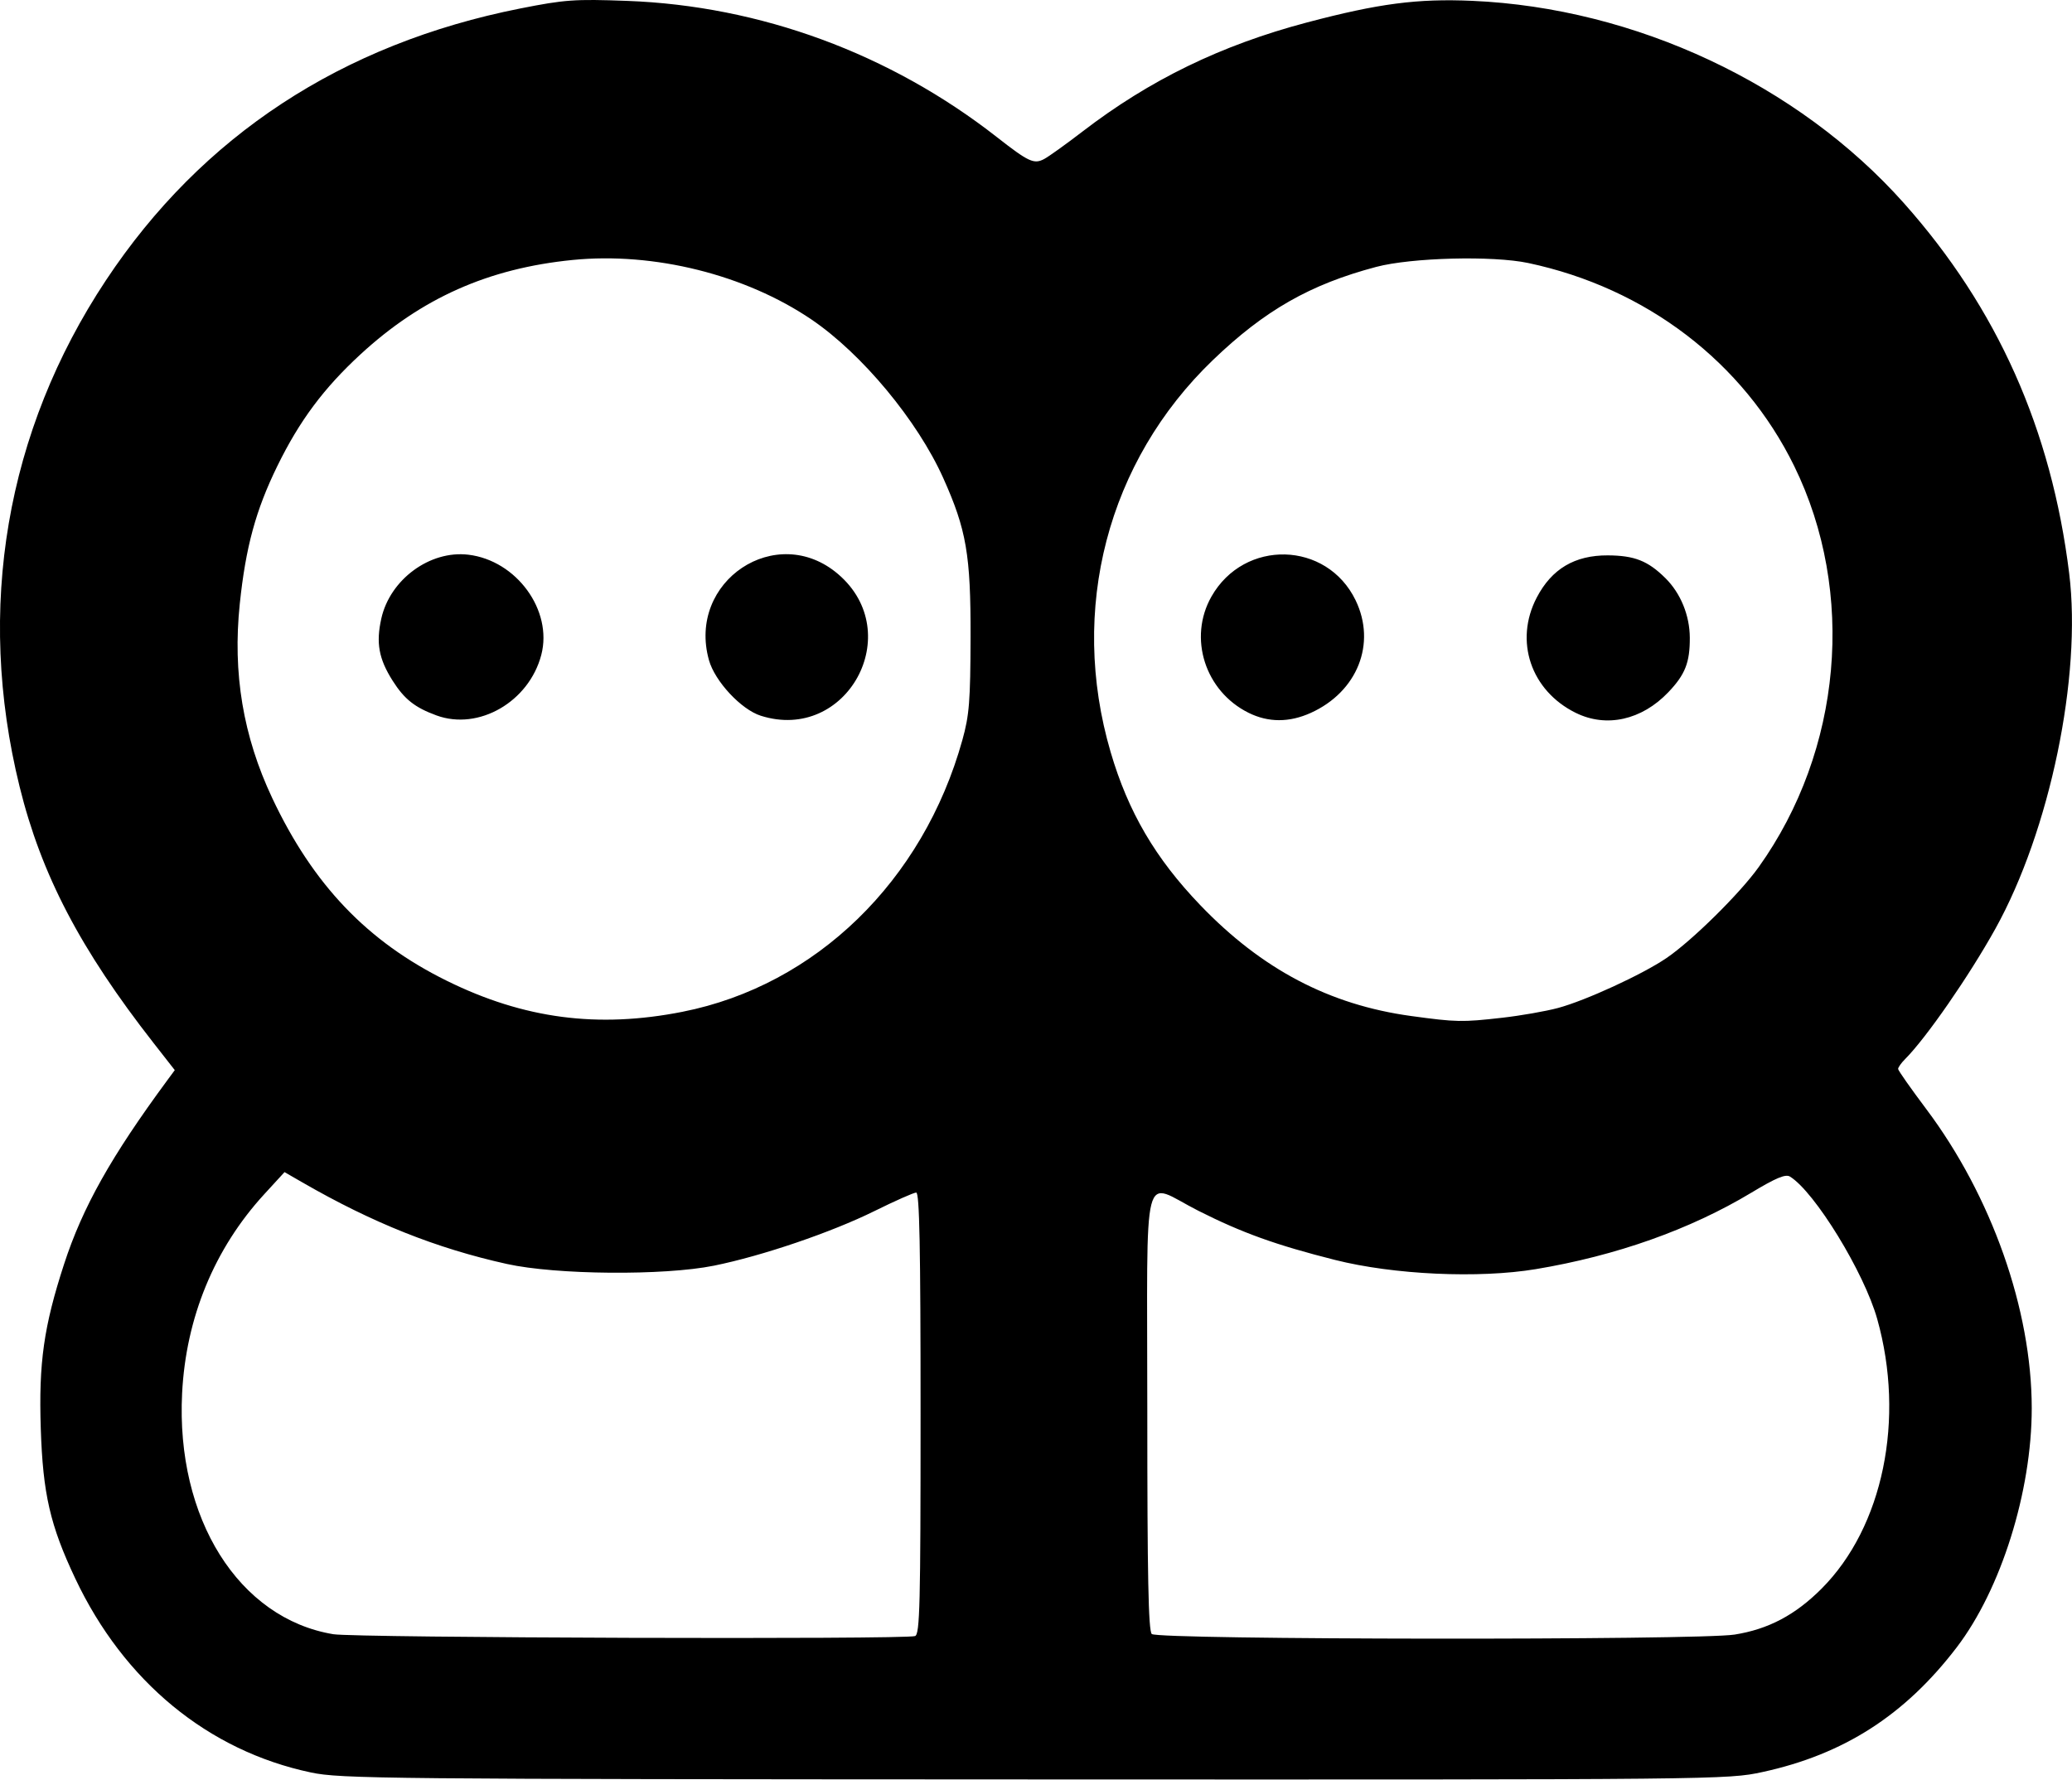
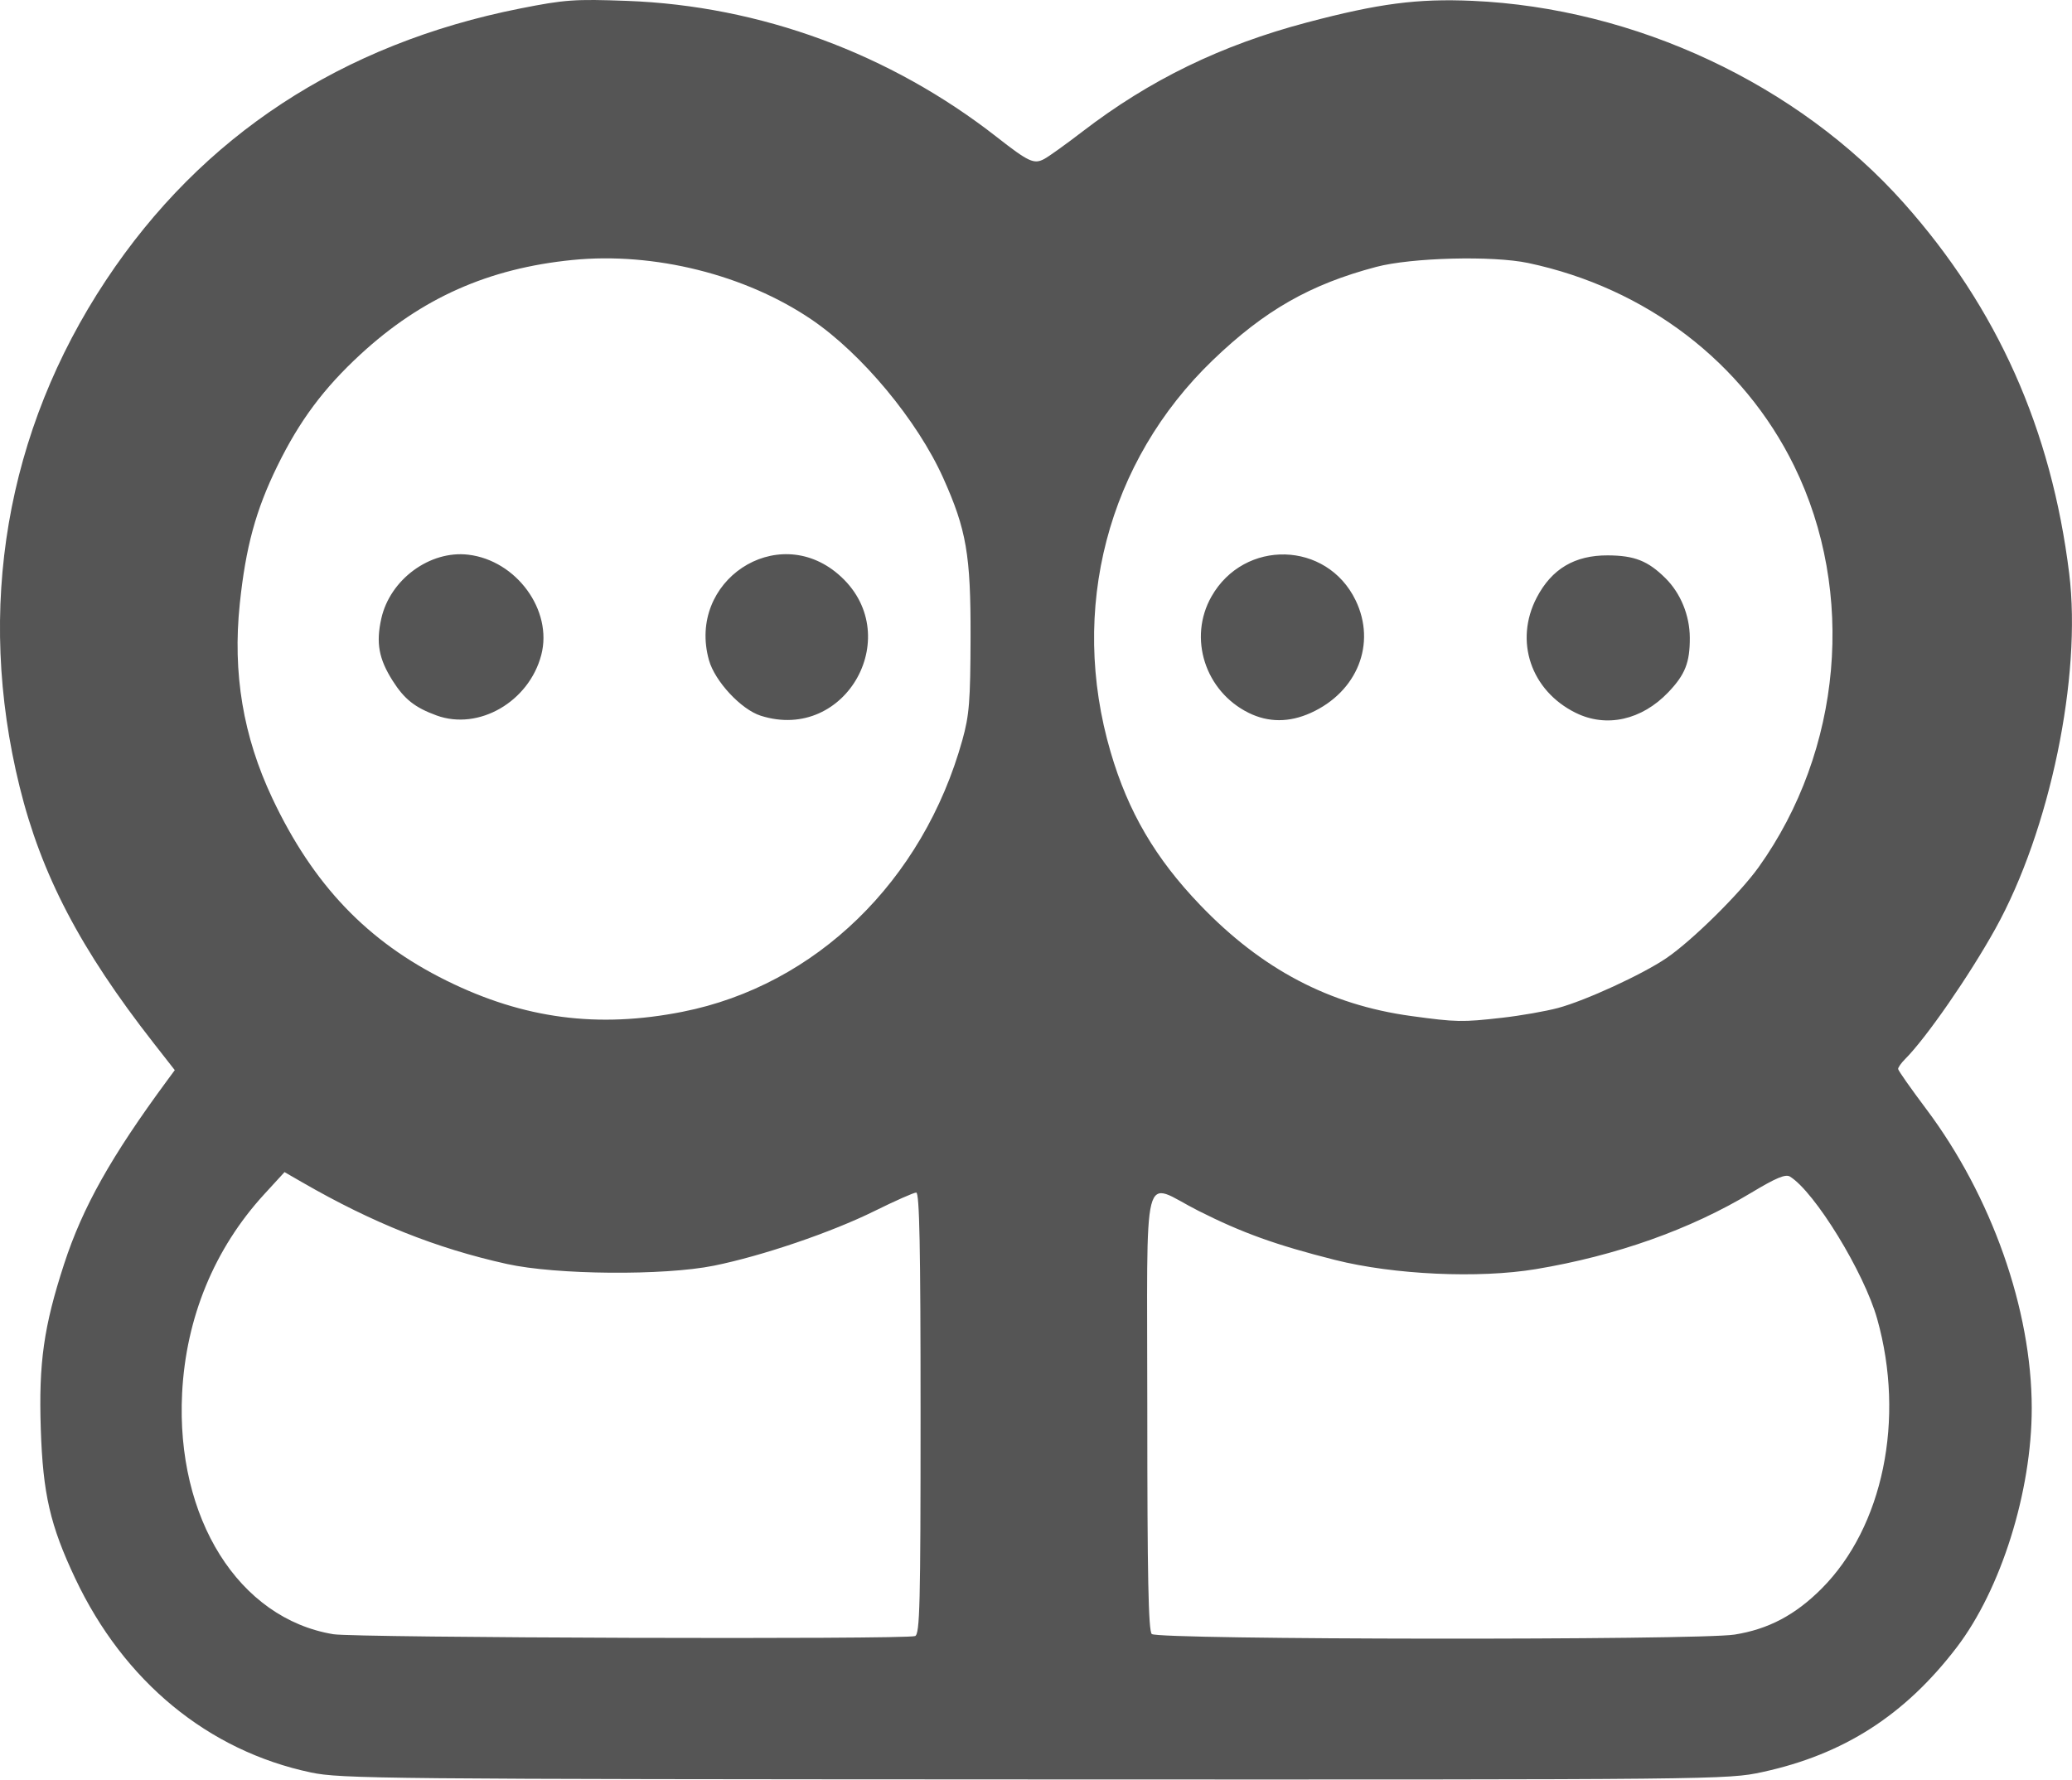
<svg xmlns="http://www.w3.org/2000/svg" width="157.34mm" height="135.148mm" viewBox="0 0 157.34 135.148" version="1.1" id="svg5" xml:space="preserve">
  <defs id="defs2" />
  <g id="layer1" transform="translate(-19.15218,-57.10532)">
-     <path style="fill:#000000;stroke-width:0.282" d="m 42.762,191.72 c -7.81,-1.648 -14.201,-6.91 -17.896,-14.734 -1.908,-4.04 -2.456,-6.423 -2.618,-11.388 -0.163,-4.992 0.228,-7.749 1.77,-12.486 1.405,-4.317 3.566,-8.166 7.84,-13.965 l 0.566,-0.768 -1.606,-2.054 c -5.567,-7.12 -8.529,-12.789 -10.178,-19.477 -3.334,-13.529 -1.038,-26.996 6.558,-38.457 7.276,-10.978 17.909,-17.955 31.461,-20.642 3.381,-0.67 4.131,-0.724 8.1,-0.577 10.134,0.374 19.983,4.001 28.093,10.347 2.41,1.886 2.815,2.074 3.586,1.665 0.349,-0.185 1.651,-1.117 2.893,-2.072 5.128,-3.942 10.545,-6.576 17.074,-8.303 5.44,-1.439 8.383,-1.823 12.548,-1.64 12.378,0.543 24.736,6.336 32.771,15.361 7.091,7.964 11.206,17.185 12.555,28.128 0.964,7.825 -1.467,19.53 -5.604,26.981 -1.986,3.576 -5.261,8.306 -6.857,9.902 -0.297,0.297 -0.535,0.635 -0.529,0.752 0.006,0.116 0.965,1.482 2.13,3.034 4.97,6.619 8.012,15.243 8.016,22.719 0.003,6.329 -2.331,13.77 -5.703,18.18 -3.934,5.146 -8.577,8.125 -14.745,9.461 -2.654,0.575 -3.204,0.581 -55.25,0.561 -49.512,-0.019 -52.709,-0.049 -54.978,-0.528 z M 88.638,181.362 c 0.365,-0.14 0.419,-2.354 0.419,-16.923 0,-12.629 -0.082,-16.762 -0.331,-16.762 -0.182,0 -1.611,0.633 -3.175,1.407 -3.266,1.616 -8.53,3.408 -12.183,4.146 -3.799,0.768 -11.984,0.7 -15.727,-0.13 -5.358,-1.188 -10.181,-3.112 -15.523,-6.192 l -1.36,-0.784 -1.552,1.693 c -3.774,4.12 -5.936,9.363 -6.225,15.105 -0.479,9.498 4.297,17.109 11.484,18.298 1.667,0.276 43.472,0.409 44.172,0.14 z m 62.226,-0.113 c 2.567,-0.406 4.615,-1.487 6.614,-3.491 4.671,-4.683 6.361,-12.882 4.221,-20.486 -0.996,-3.539 -4.734,-9.639 -6.622,-10.808 -0.335,-0.207 -1.057,0.093 -2.937,1.225 -4.646,2.796 -10.262,4.788 -16.363,5.804 -4.338,0.722 -10.788,0.426 -15.251,-0.7 -4.479,-1.13 -7.044,-2.052 -10.37,-3.73 -4.367,-2.202 -3.882,-4.101 -3.882,15.208 0,12.531 0.083,16.678 0.339,16.933 0.443,0.443 41.477,0.483 44.252,0.044 z M 70.995,133.944 c 10.101,-2.002 18.253,-9.923 21.235,-20.631 0.527,-1.892 0.61,-2.942 0.623,-7.829 0.016,-6.232 -0.313,-8.149 -2.075,-12.074 -1.957,-4.362 -6.175,-9.439 -9.998,-12.034 -5.024,-3.411 -11.963,-5.142 -18.145,-4.527 -6.398,0.637 -11.466,2.892 -16.104,7.165 -2.799,2.58 -4.638,5.048 -6.32,8.488 -1.637,3.346 -2.402,6.157 -2.851,10.462 -0.55,5.272 0.251,10.058 2.468,14.76 3.104,6.583 7.219,10.891 13.246,13.866 5.859,2.893 11.48,3.631 17.921,2.355 z m -18.695,-22.503 c -1.645,-0.601 -2.44,-1.23 -3.333,-2.638 -1.053,-1.661 -1.273,-2.871 -0.858,-4.726 0.664,-2.966 3.693,-5.189 6.603,-4.844 3.662,0.434 6.428,4.231 5.543,7.611 -0.932,3.56 -4.751,5.767 -7.955,4.597 z m 24.621,0.022 c -1.488,-0.472 -3.482,-2.612 -3.933,-4.22 -1.681,-6.003 5.132,-10.538 9.813,-6.531 5.22,4.468 0.651,12.822 -5.88,10.751 z m 56.303,22.938 c 1.397,-0.158 3.302,-0.492 4.233,-0.741 2.087,-0.558 6.407,-2.545 8.235,-3.788 1.94,-1.319 5.572,-4.901 7.008,-6.911 6.334,-8.866 7.397,-20.87 2.697,-30.46 -3.867,-7.89 -11.246,-13.525 -20.197,-15.421 -2.695,-0.571 -8.87,-0.413 -11.545,0.296 -5.014,1.328 -8.465,3.296 -12.391,7.067 -8.019,7.702 -10.954,18.953 -7.772,29.79 1.335,4.545 3.394,8.06 6.804,11.615 4.675,4.873 9.808,7.572 16.014,8.421 3.436,0.47 3.864,0.478 6.914,0.132 z m -19.256,-23.158 c -3.313,-1.64 -4.607,-5.693 -2.82,-8.836 2.493,-4.385 8.761,-4.221 10.943,0.286 1.594,3.293 0.139,6.951 -3.402,8.554 -1.633,0.739 -3.222,0.738 -4.721,-0.004 z m 24.836,0 c -3.407,-1.686 -4.68,-5.457 -2.957,-8.756 1.139,-2.18 2.883,-3.215 5.398,-3.202 2.023,0.01 3.045,0.414 4.372,1.728 1.156,1.144 1.845,2.828 1.853,4.523 0.008,1.888 -0.351,2.8 -1.633,4.144 -2.019,2.116 -4.707,2.714 -7.033,1.562 z" id="path191" />
+     <path style="fill:#555;stroke-width:0.282" d="m 42.762,191.72 c -7.81,-1.648 -14.201,-6.91 -17.896,-14.734 -1.908,-4.04 -2.456,-6.423 -2.618,-11.388 -0.163,-4.992 0.228,-7.749 1.77,-12.486 1.405,-4.317 3.566,-8.166 7.84,-13.965 l 0.566,-0.768 -1.606,-2.054 c -5.567,-7.12 -8.529,-12.789 -10.178,-19.477 -3.334,-13.529 -1.038,-26.996 6.558,-38.457 7.276,-10.978 17.909,-17.955 31.461,-20.642 3.381,-0.67 4.131,-0.724 8.1,-0.577 10.134,0.374 19.983,4.001 28.093,10.347 2.41,1.886 2.815,2.074 3.586,1.665 0.349,-0.185 1.651,-1.117 2.893,-2.072 5.128,-3.942 10.545,-6.576 17.074,-8.303 5.44,-1.439 8.383,-1.823 12.548,-1.64 12.378,0.543 24.736,6.336 32.771,15.361 7.091,7.964 11.206,17.185 12.555,28.128 0.964,7.825 -1.467,19.53 -5.604,26.981 -1.986,3.576 -5.261,8.306 -6.857,9.902 -0.297,0.297 -0.535,0.635 -0.529,0.752 0.006,0.116 0.965,1.482 2.13,3.034 4.97,6.619 8.012,15.243 8.016,22.719 0.003,6.329 -2.331,13.77 -5.703,18.18 -3.934,5.146 -8.577,8.125 -14.745,9.461 -2.654,0.575 -3.204,0.581 -55.25,0.561 -49.512,-0.019 -52.709,-0.049 -54.978,-0.528 z M 88.638,181.362 c 0.365,-0.14 0.419,-2.354 0.419,-16.923 0,-12.629 -0.082,-16.762 -0.331,-16.762 -0.182,0 -1.611,0.633 -3.175,1.407 -3.266,1.616 -8.53,3.408 -12.183,4.146 -3.799,0.768 -11.984,0.7 -15.727,-0.13 -5.358,-1.188 -10.181,-3.112 -15.523,-6.192 l -1.36,-0.784 -1.552,1.693 c -3.774,4.12 -5.936,9.363 -6.225,15.105 -0.479,9.498 4.297,17.109 11.484,18.298 1.667,0.276 43.472,0.409 44.172,0.14 z m 62.226,-0.113 c 2.567,-0.406 4.615,-1.487 6.614,-3.491 4.671,-4.683 6.361,-12.882 4.221,-20.486 -0.996,-3.539 -4.734,-9.639 -6.622,-10.808 -0.335,-0.207 -1.057,0.093 -2.937,1.225 -4.646,2.796 -10.262,4.788 -16.363,5.804 -4.338,0.722 -10.788,0.426 -15.251,-0.7 -4.479,-1.13 -7.044,-2.052 -10.37,-3.73 -4.367,-2.202 -3.882,-4.101 -3.882,15.208 0,12.531 0.083,16.678 0.339,16.933 0.443,0.443 41.477,0.483 44.252,0.044 z M 70.995,133.944 c 10.101,-2.002 18.253,-9.923 21.235,-20.631 0.527,-1.892 0.61,-2.942 0.623,-7.829 0.016,-6.232 -0.313,-8.149 -2.075,-12.074 -1.957,-4.362 -6.175,-9.439 -9.998,-12.034 -5.024,-3.411 -11.963,-5.142 -18.145,-4.527 -6.398,0.637 -11.466,2.892 -16.104,7.165 -2.799,2.58 -4.638,5.048 -6.32,8.488 -1.637,3.346 -2.402,6.157 -2.851,10.462 -0.55,5.272 0.251,10.058 2.468,14.76 3.104,6.583 7.219,10.891 13.246,13.866 5.859,2.893 11.48,3.631 17.921,2.355 z m -18.695,-22.503 c -1.645,-0.601 -2.44,-1.23 -3.333,-2.638 -1.053,-1.661 -1.273,-2.871 -0.858,-4.726 0.664,-2.966 3.693,-5.189 6.603,-4.844 3.662,0.434 6.428,4.231 5.543,7.611 -0.932,3.56 -4.751,5.767 -7.955,4.597 z m 24.621,0.022 c -1.488,-0.472 -3.482,-2.612 -3.933,-4.22 -1.681,-6.003 5.132,-10.538 9.813,-6.531 5.22,4.468 0.651,12.822 -5.88,10.751 z m 56.303,22.938 c 1.397,-0.158 3.302,-0.492 4.233,-0.741 2.087,-0.558 6.407,-2.545 8.235,-3.788 1.94,-1.319 5.572,-4.901 7.008,-6.911 6.334,-8.866 7.397,-20.87 2.697,-30.46 -3.867,-7.89 -11.246,-13.525 -20.197,-15.421 -2.695,-0.571 -8.87,-0.413 -11.545,0.296 -5.014,1.328 -8.465,3.296 -12.391,7.067 -8.019,7.702 -10.954,18.953 -7.772,29.79 1.335,4.545 3.394,8.06 6.804,11.615 4.675,4.873 9.808,7.572 16.014,8.421 3.436,0.47 3.864,0.478 6.914,0.132 z m -19.256,-23.158 c -3.313,-1.64 -4.607,-5.693 -2.82,-8.836 2.493,-4.385 8.761,-4.221 10.943,0.286 1.594,3.293 0.139,6.951 -3.402,8.554 -1.633,0.739 -3.222,0.738 -4.721,-0.004 z m 24.836,0 c -3.407,-1.686 -4.68,-5.457 -2.957,-8.756 1.139,-2.18 2.883,-3.215 5.398,-3.202 2.023,0.01 3.045,0.414 4.372,1.728 1.156,1.144 1.845,2.828 1.853,4.523 0.008,1.888 -0.351,2.8 -1.633,4.144 -2.019,2.116 -4.707,2.714 -7.033,1.562 z" id="path191" />
  </g>
</svg>
